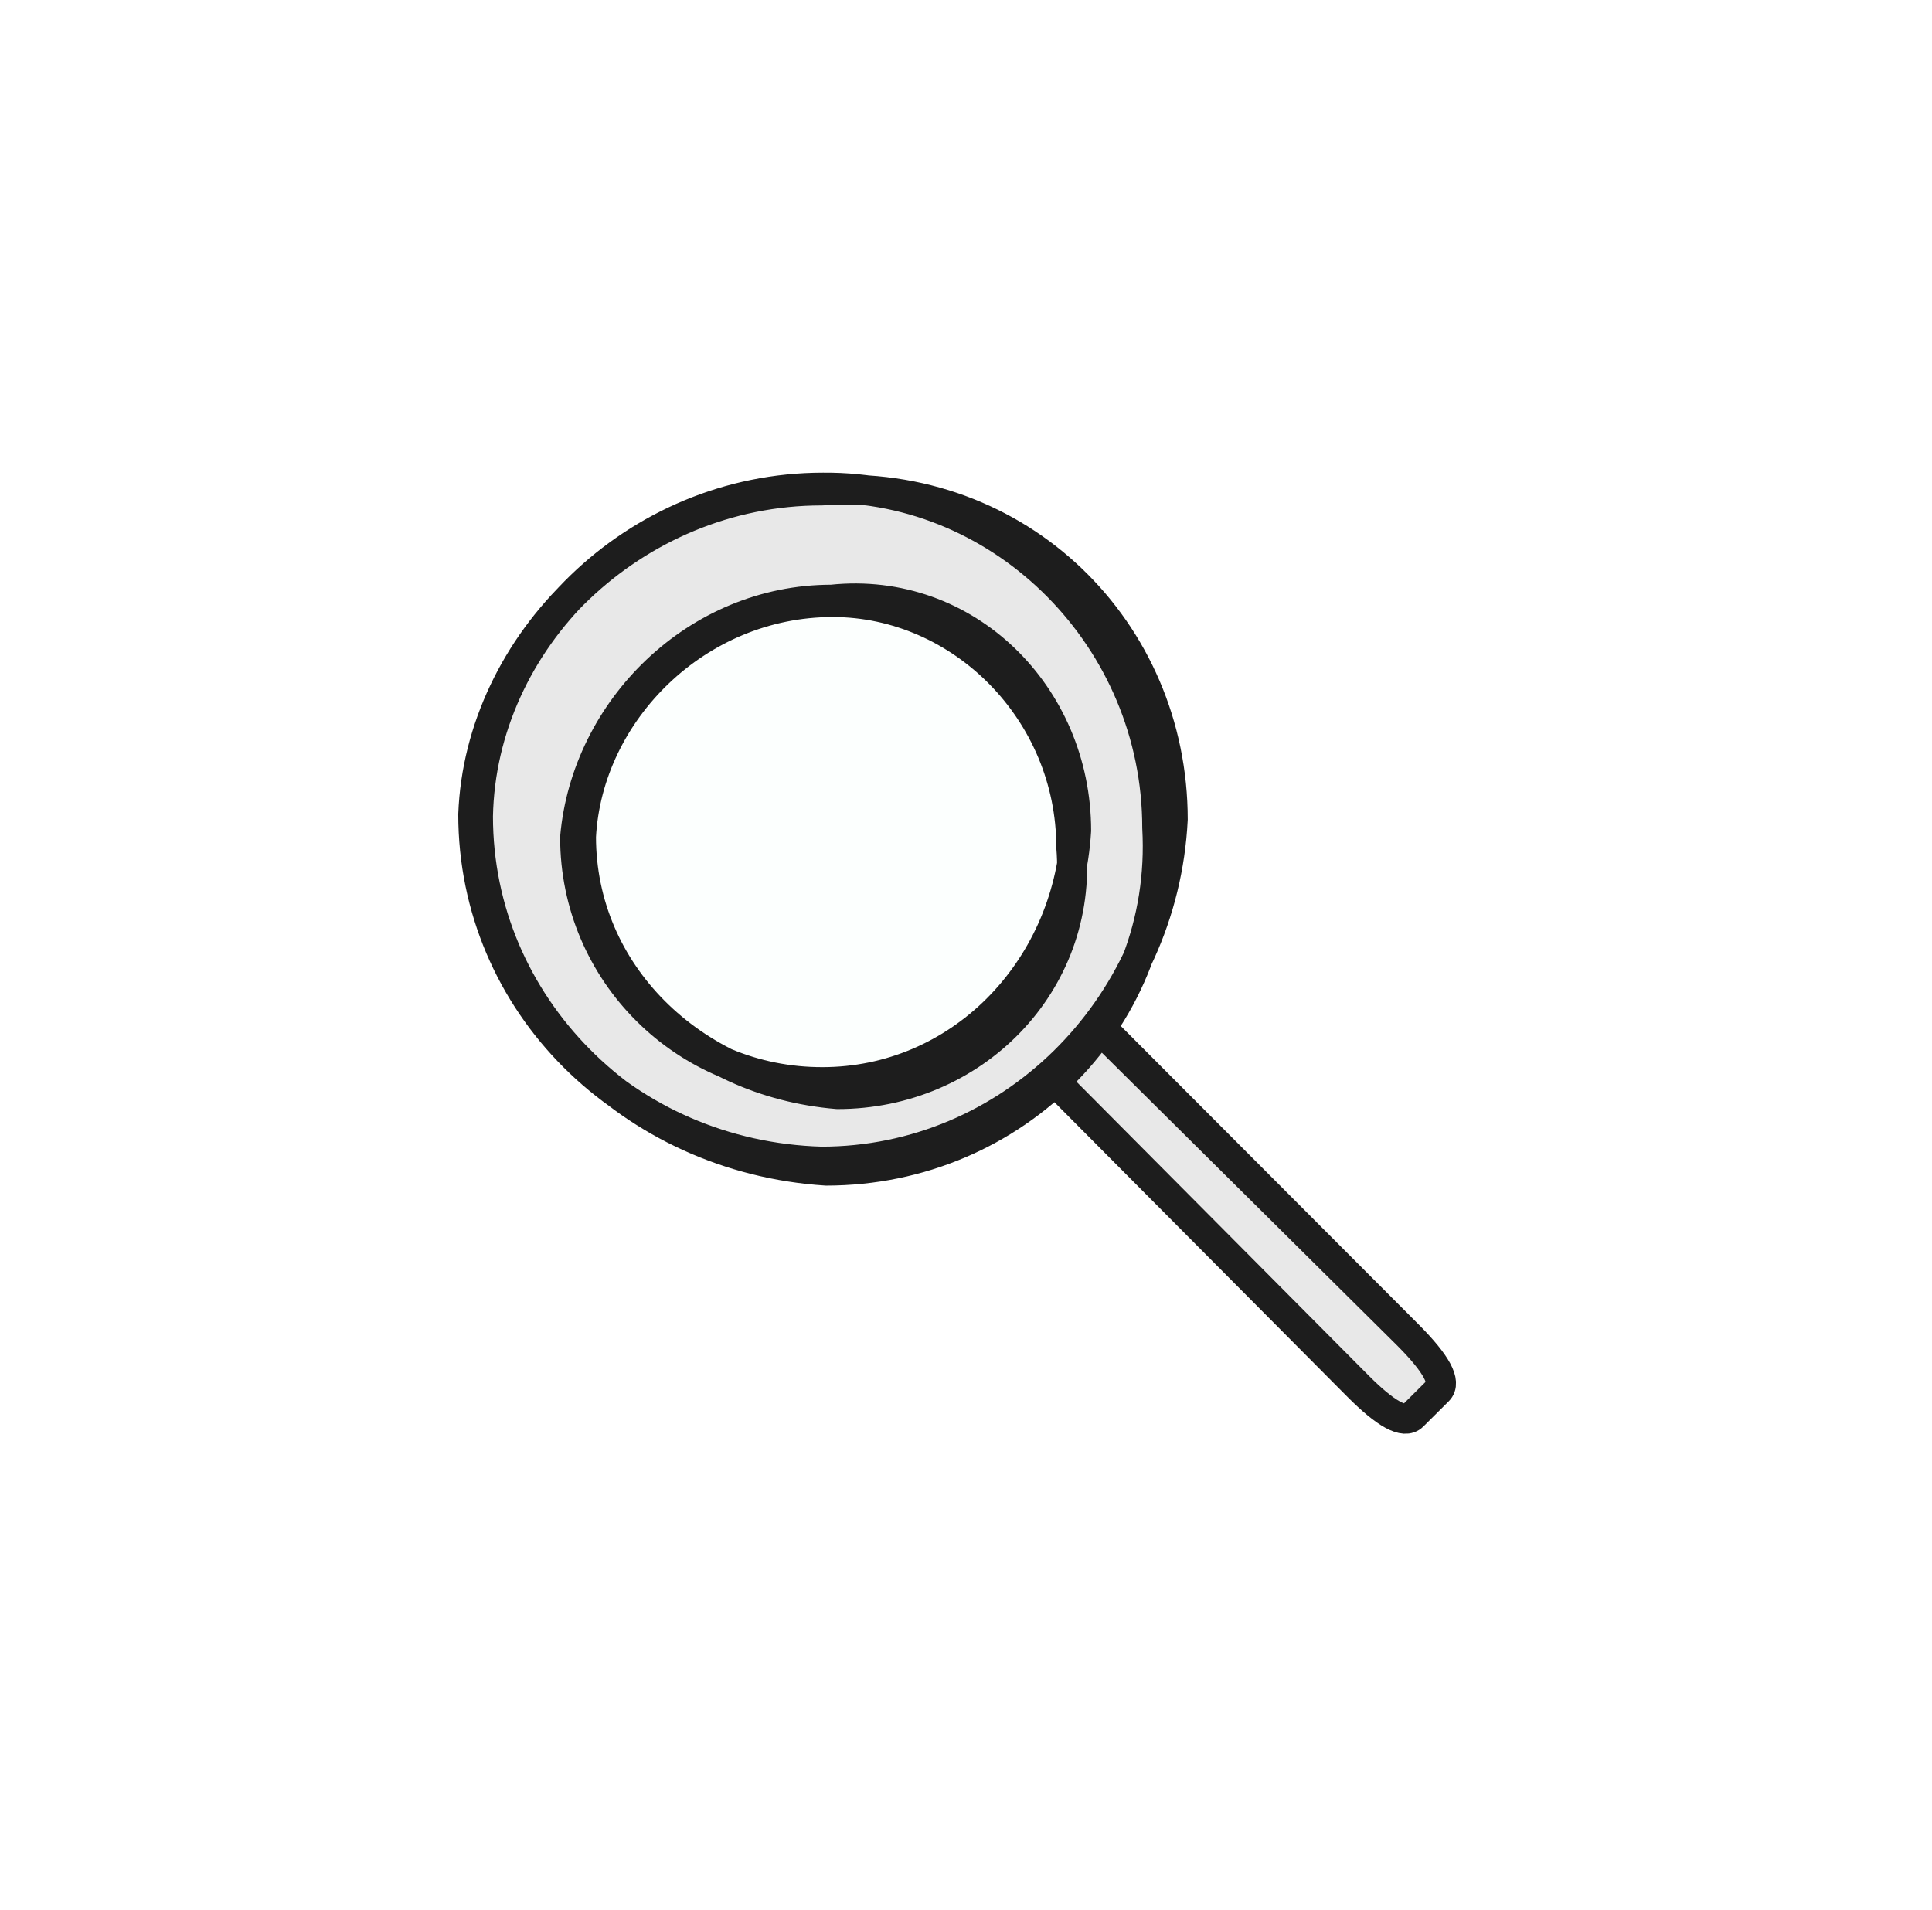
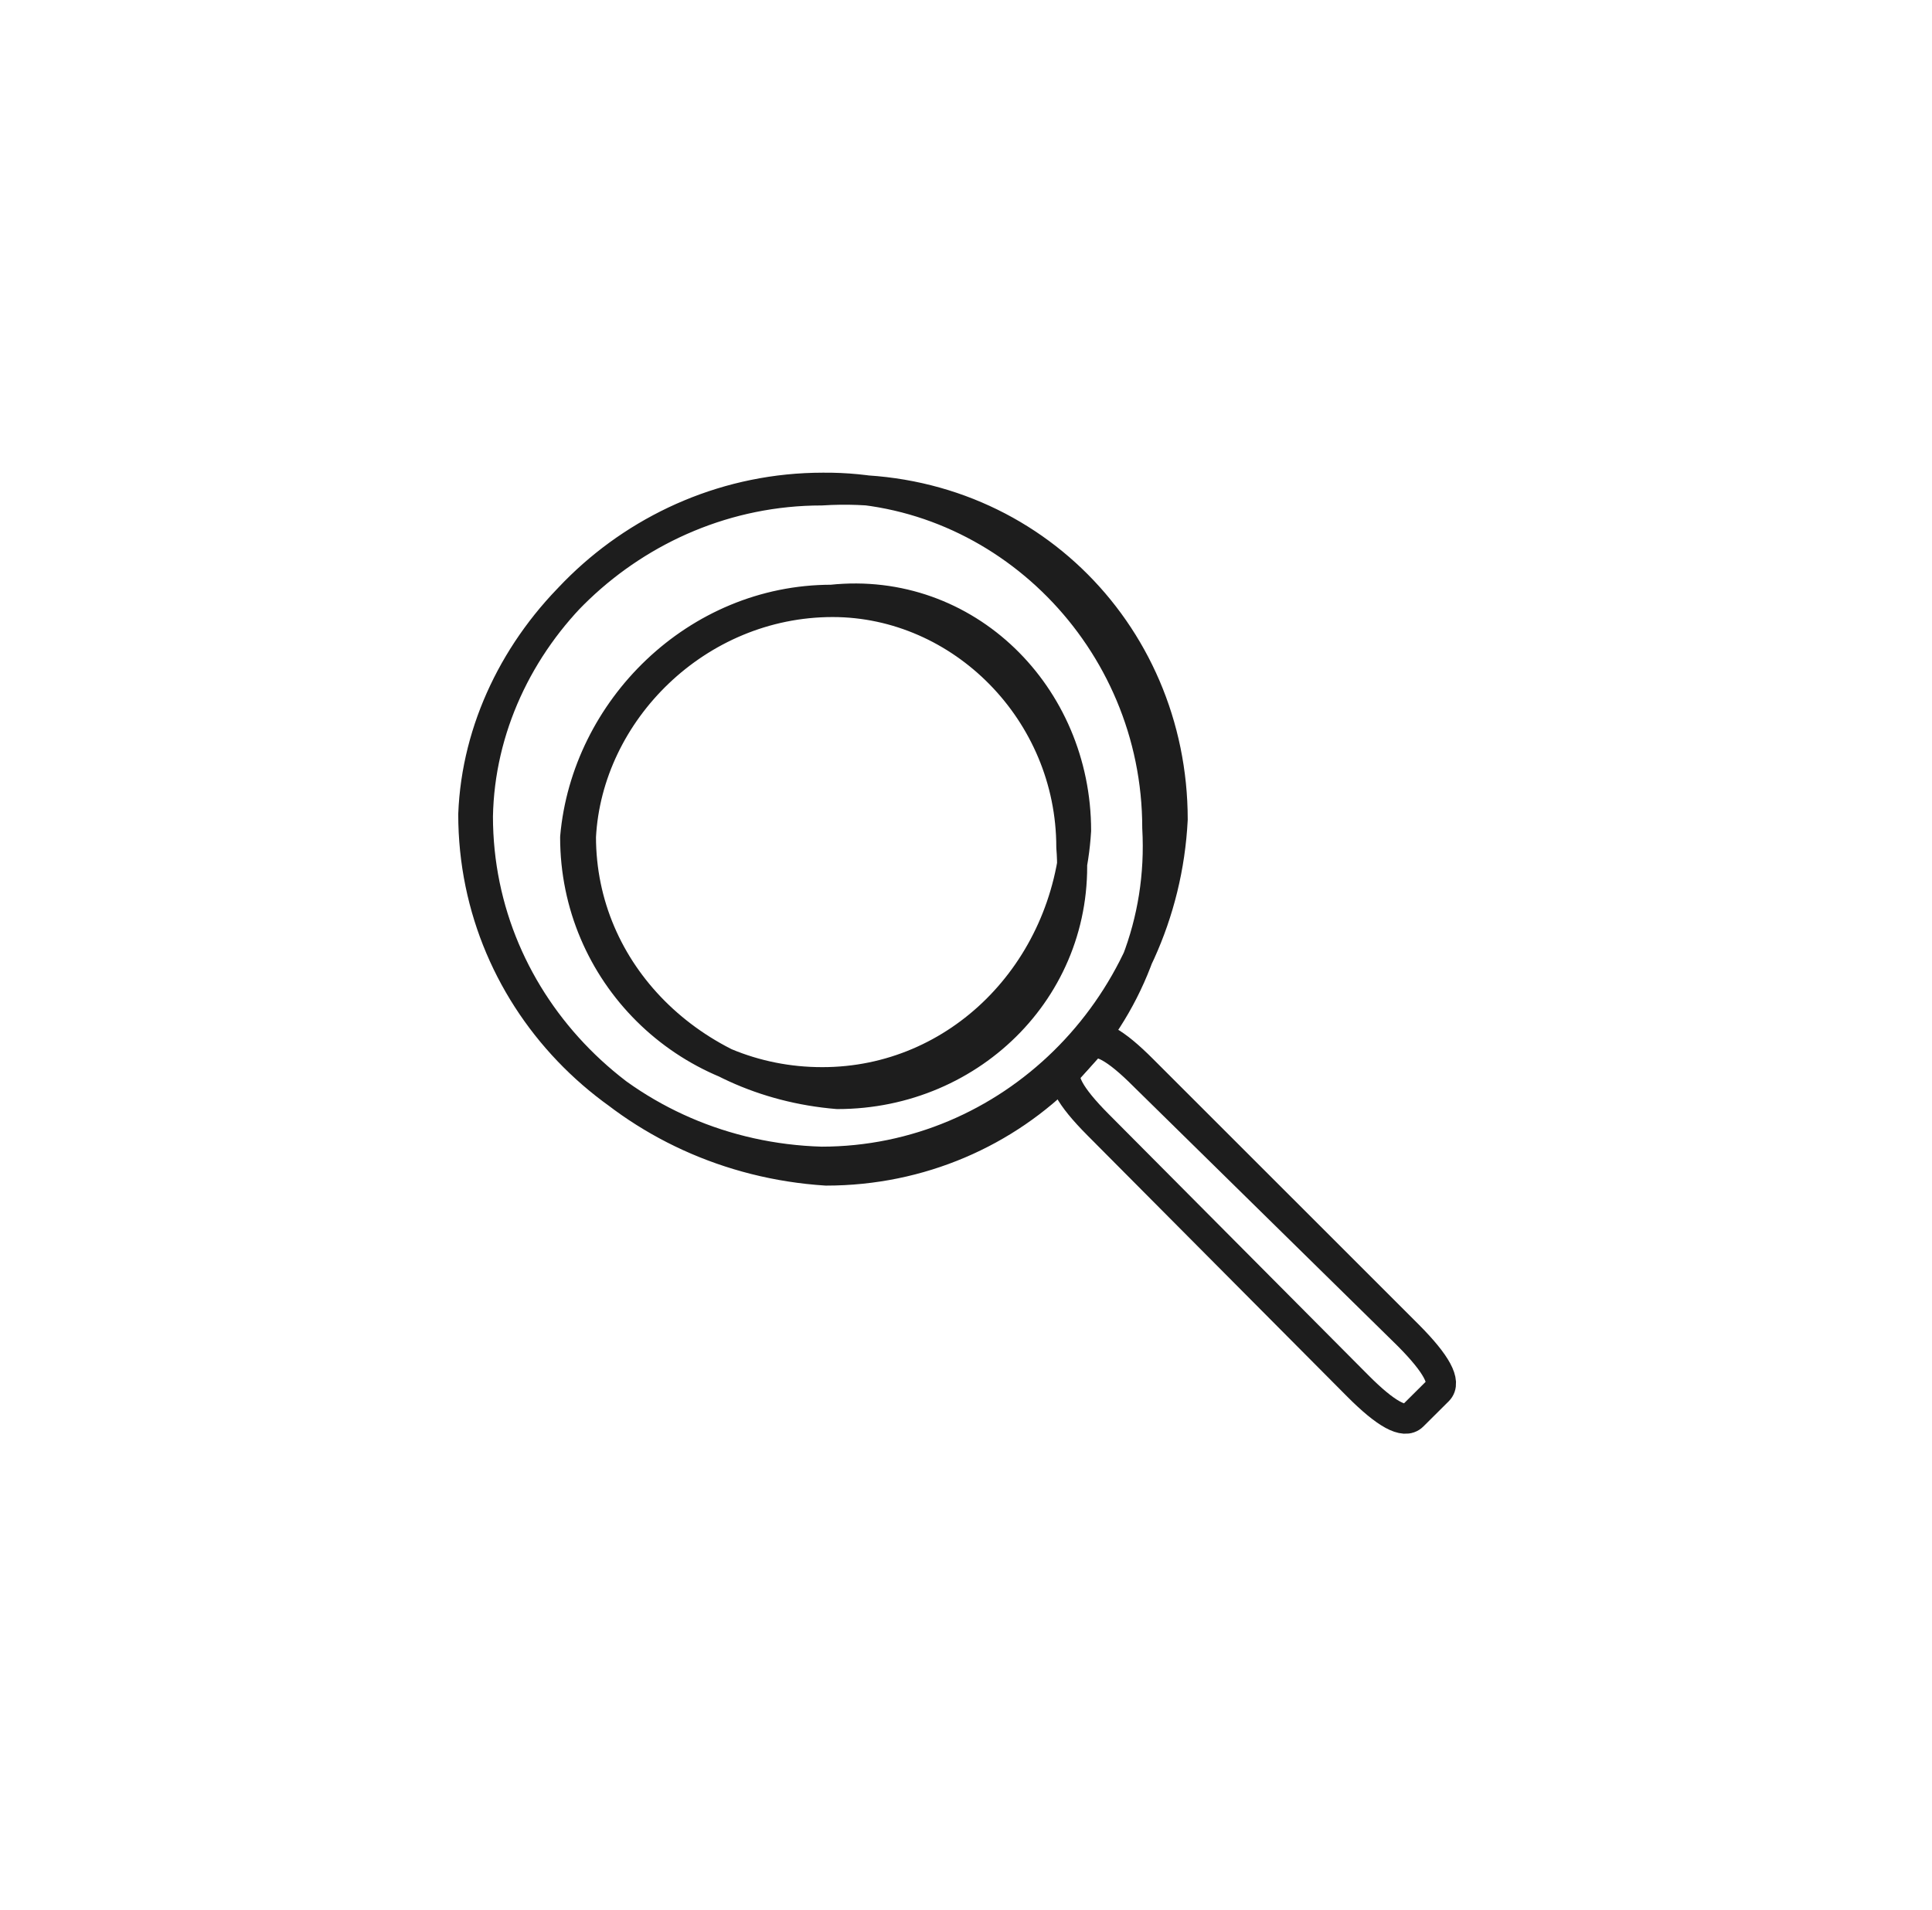
- <svg xmlns="http://www.w3.org/2000/svg" direction="ltr" width="128.469" height="127.001" viewBox="302.697 82.157 128.469 127.001" stroke-linecap="round" stroke-linejoin="round" data-color-mode="light" class="tl-container tl-theme__force-sRGB tl-theme__light" style="background-color: transparent;">
+ <svg xmlns="http://www.w3.org/2000/svg" direction="ltr" width="128.469" height="127.001" viewBox="518.339 -149.203 128.469 127.001" stroke-linecap="round" stroke-linejoin="round" data-color-mode="light" class="tl-container tl-theme__force-sRGB tl-theme__light" style="background-color: transparent;">
  <defs />
-   <g transform="matrix(0.7051, 0.7091, -0.7091, 0.7051, 364.9911, 139.4398)" opacity="1">
-     <path fill="#e8e8e8" d="M 4 0 L 44.468 0 Q 48.468 0 48.468 1.188 L 48.468 3.564 Q 48.468 4.752 44.468 4.752 L 4 4.752 Q 0 4.752 0 3.564 L 0 1.188 Q 0 0 4 0" />
-     <path stroke-width="2" d="M 3.531 0.074 L 44.468 0 Q 48.468 0 48.468 1.188 L 48.468 3.564 Q 48.468 4.752 44.468 4.752 L 4 4.752 Q 0 4.752 0 3.564 L -0.469 1.262 Q -0.469 0.074 3.531 0.074 M 3.886 0.286 L 44.468 0 Q 48.468 0 48.468 1.188 L 48.468 3.564 Q 48.468 4.752 44.468 4.752 L 4 4.752 Q 0 4.752 0 3.564 L -0.114 1.474 Q -0.114 0.286 3.886 0.286" fill="none" stroke="#1d1d1d" />
+   <g transform="matrix(0.7051, 0.7091, -0.7091, 0.7051, 591.8891, -80.6002)" opacity="1">
+     <path stroke-width="2" d="M 3.531 0.074 L 28.504 0 Q 32.504 0 32.504 1.188 L 32.504 3.564 Q 32.504 4.752 28.504 4.752 L 4 4.752 Q 0 4.752 0 3.564 L -0.469 1.262 Q -0.469 0.074 3.531 0.074 M 3.886 0.286 L 28.504 0 Q 32.504 0 32.504 1.188 L 32.504 3.564 Q 32.504 4.752 28.504 4.752 L 4 4.752 Q 0 4.752 0 3.564 L -0.114 1.474 Q -0.114 0.286 3.886 0.286" fill="none" stroke="#1d1d1d" />
  </g>
-   <g transform="matrix(1, 0, 0, 1, 334.6974, 114.157)" opacity="1">
-     <path fill="#e8e8e8" d="M 0 22.726 C 0 10.175 10.175 0 22.726 0 C 35.278 0 45.453 10.175 45.453 22.726 C 45.453 35.278 35.278 45.453 22.726 45.453 C 10.175 45.453 0 35.278 0 22.726" />
+   <g transform="matrix(1, 0, 0, 1, 550.3389, -117.2031)" opacity="1">
    <path stroke-width="2" d="M -0.529 22.164 C -0.097 10.792 10.079 0.617 22.63 0.617 C 35.803 -0.229 45.978 9.946 45.978 22.497 C 45.347 35.087 35.172 45.262 22.621 45.262 C 9.646 44.89 -0.529 34.715 -0.529 22.164 M -0.221 22.293 C -0.002 10.612 10.173 0.437 22.724 0.437 C 34.779 0.33 44.954 10.505 44.954 23.056 C 45.663 35.677 35.487 45.852 22.936 45.852 C 9.954 45.019 -0.221 34.844 -0.221 22.293" fill="none" stroke="#1d1d1d" />
  </g>
-   <g transform="matrix(1, 0, 0, 1, 341.5104, 121.6872)" opacity="1">
-     <path fill="#fcfffe" d="M 0 16.304 C 0 7.3 7.3 0 16.304 0 C 25.308 0 32.608 7.3 32.608 16.304 C 32.608 25.308 25.308 32.608 16.304 32.608 C 7.3 32.608 0 25.308 0 16.304" />
+   <g transform="matrix(1, 0, 0, 1, 557.1519, -109.6729)" opacity="1">
    <path stroke-width="2" d="M -0.183 16.121 C 0.254 7.808 7.554 0.508 16.558 0.508 C 25.127 0.514 32.426 7.814 32.426 16.818 C 33.18 25.933 25.88 33.232 16.876 33.232 C 7.117 32.425 -0.183 25.126 -0.183 16.121 M -0.567 16.159 C 0.178 7.658 7.477 0.359 16.482 0.359 C 25.442 -0.592 32.741 6.708 32.741 15.712 C 32.182 25.143 24.883 32.443 15.878 32.443 C 6.733 32.463 -0.567 25.163 -0.567 16.159" fill="none" stroke="#1d1d1d" />
  </g>
</svg>
